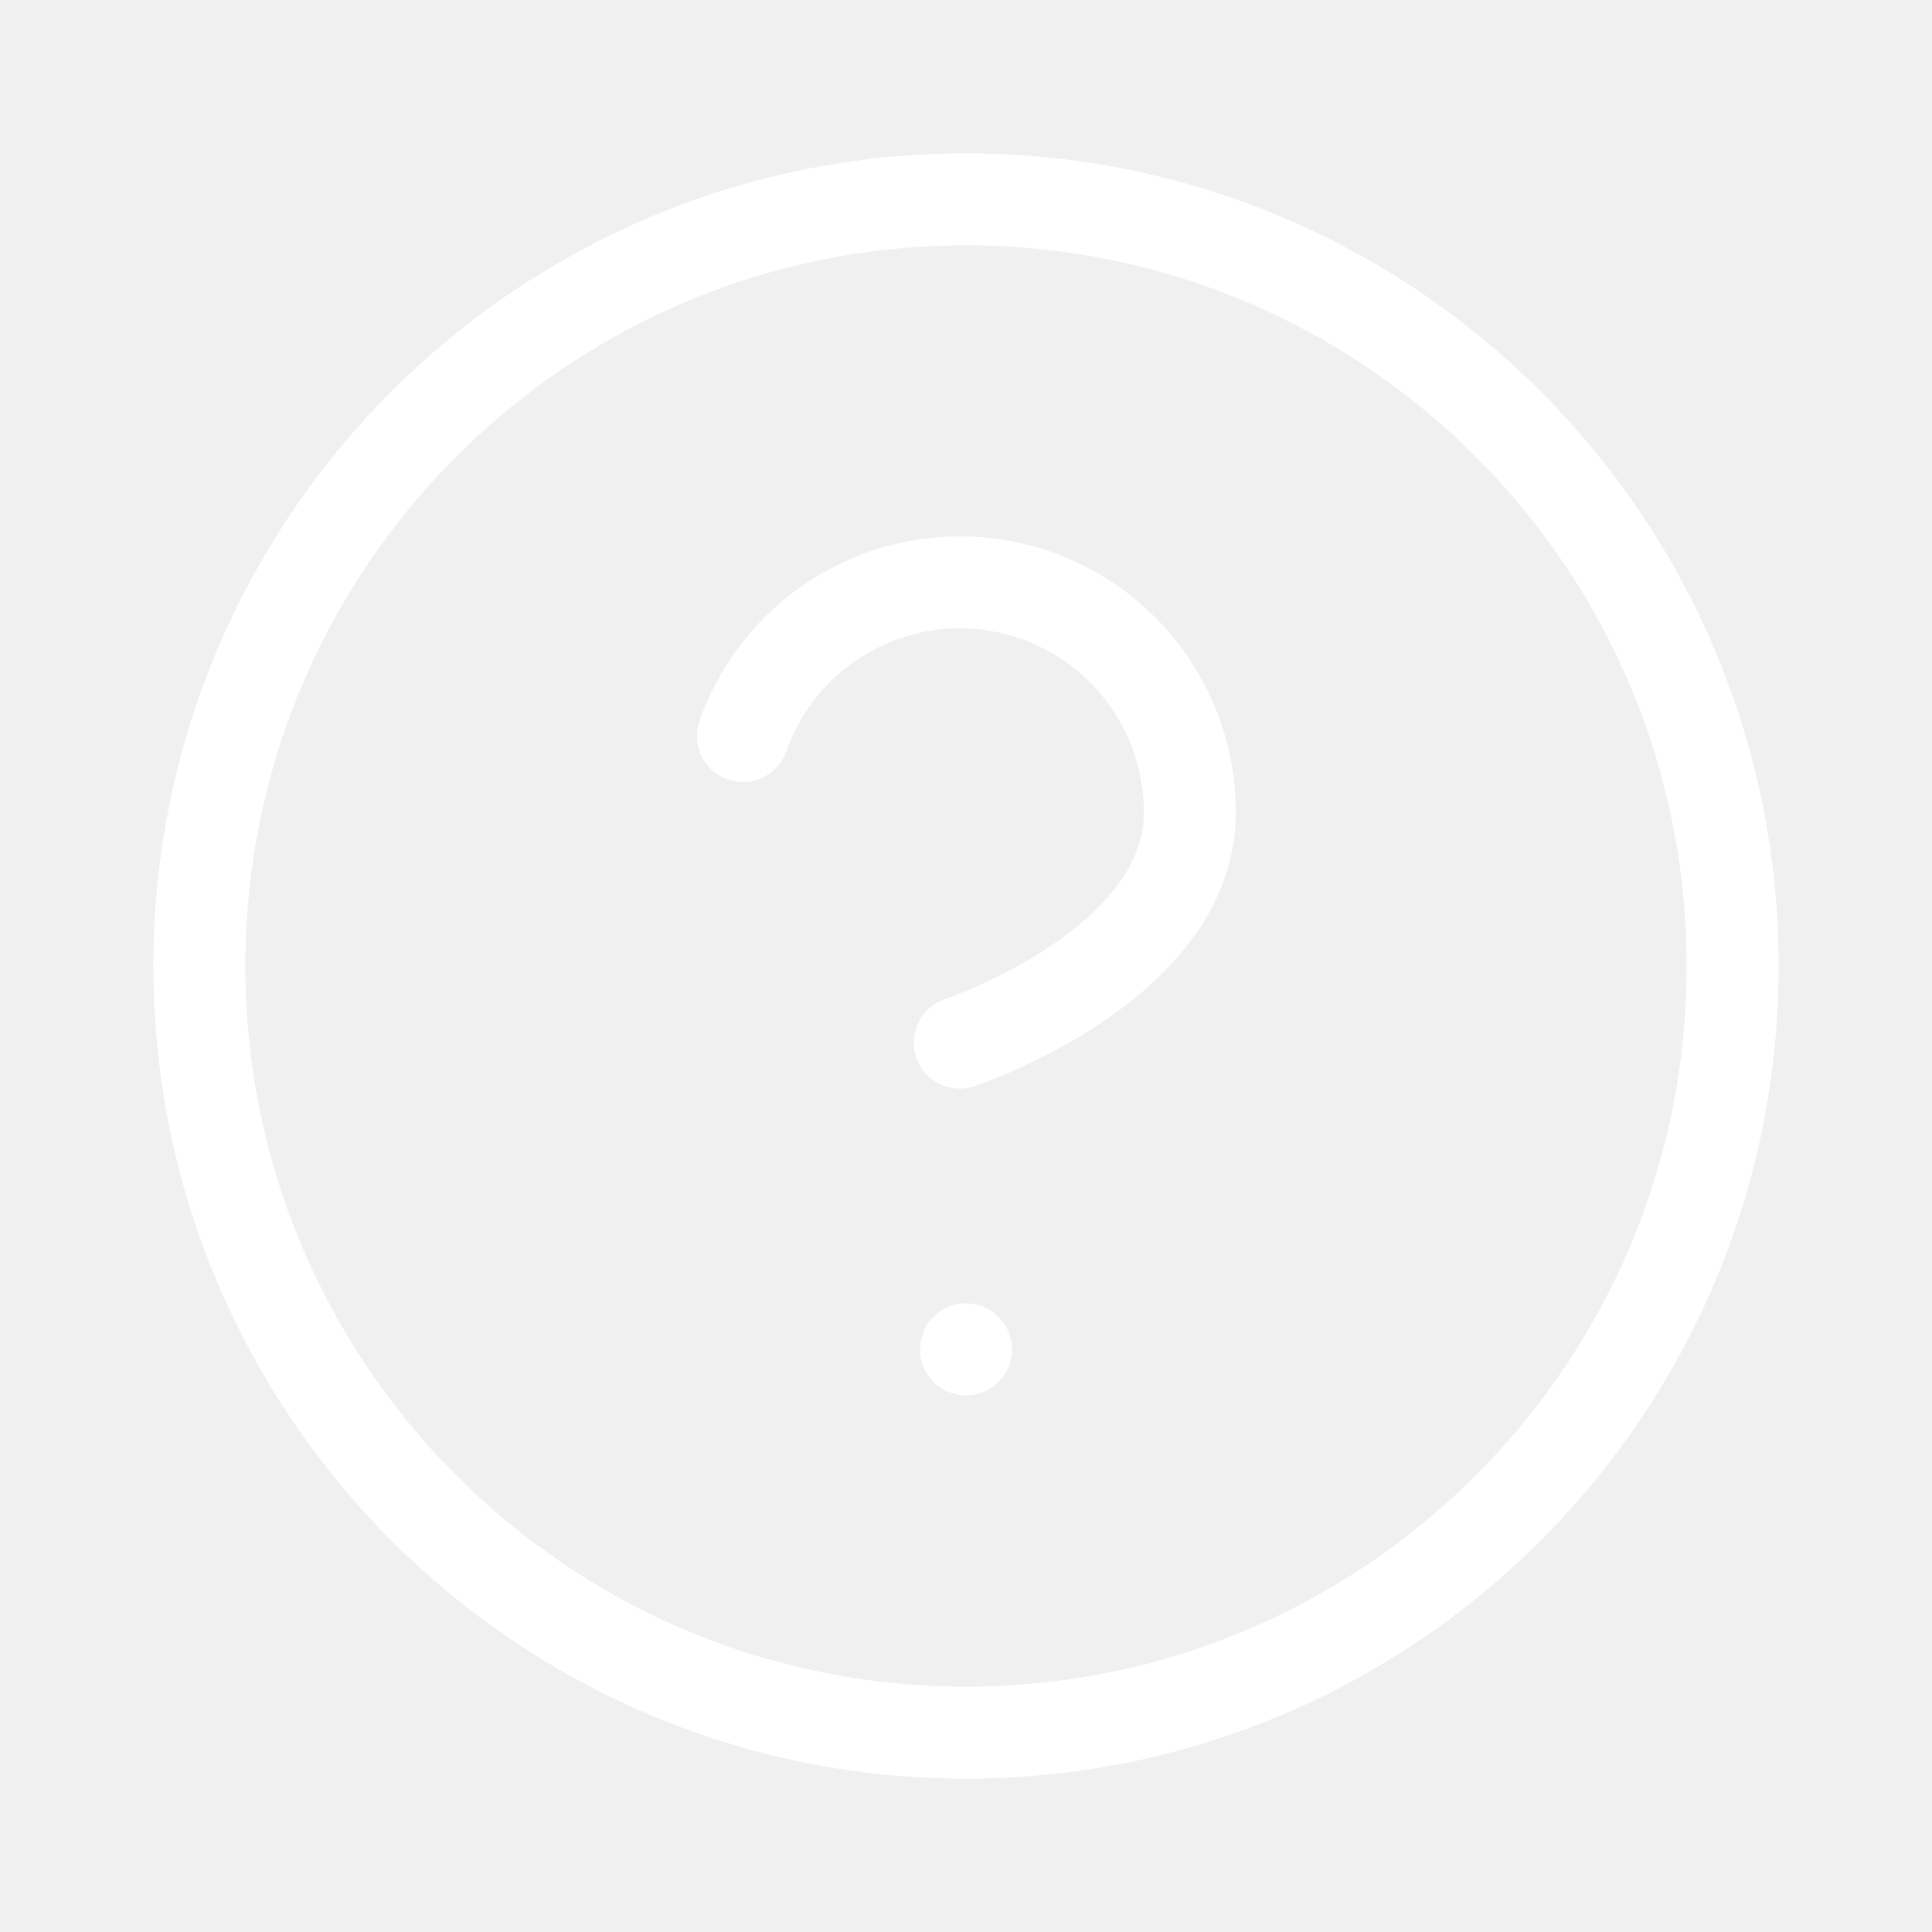
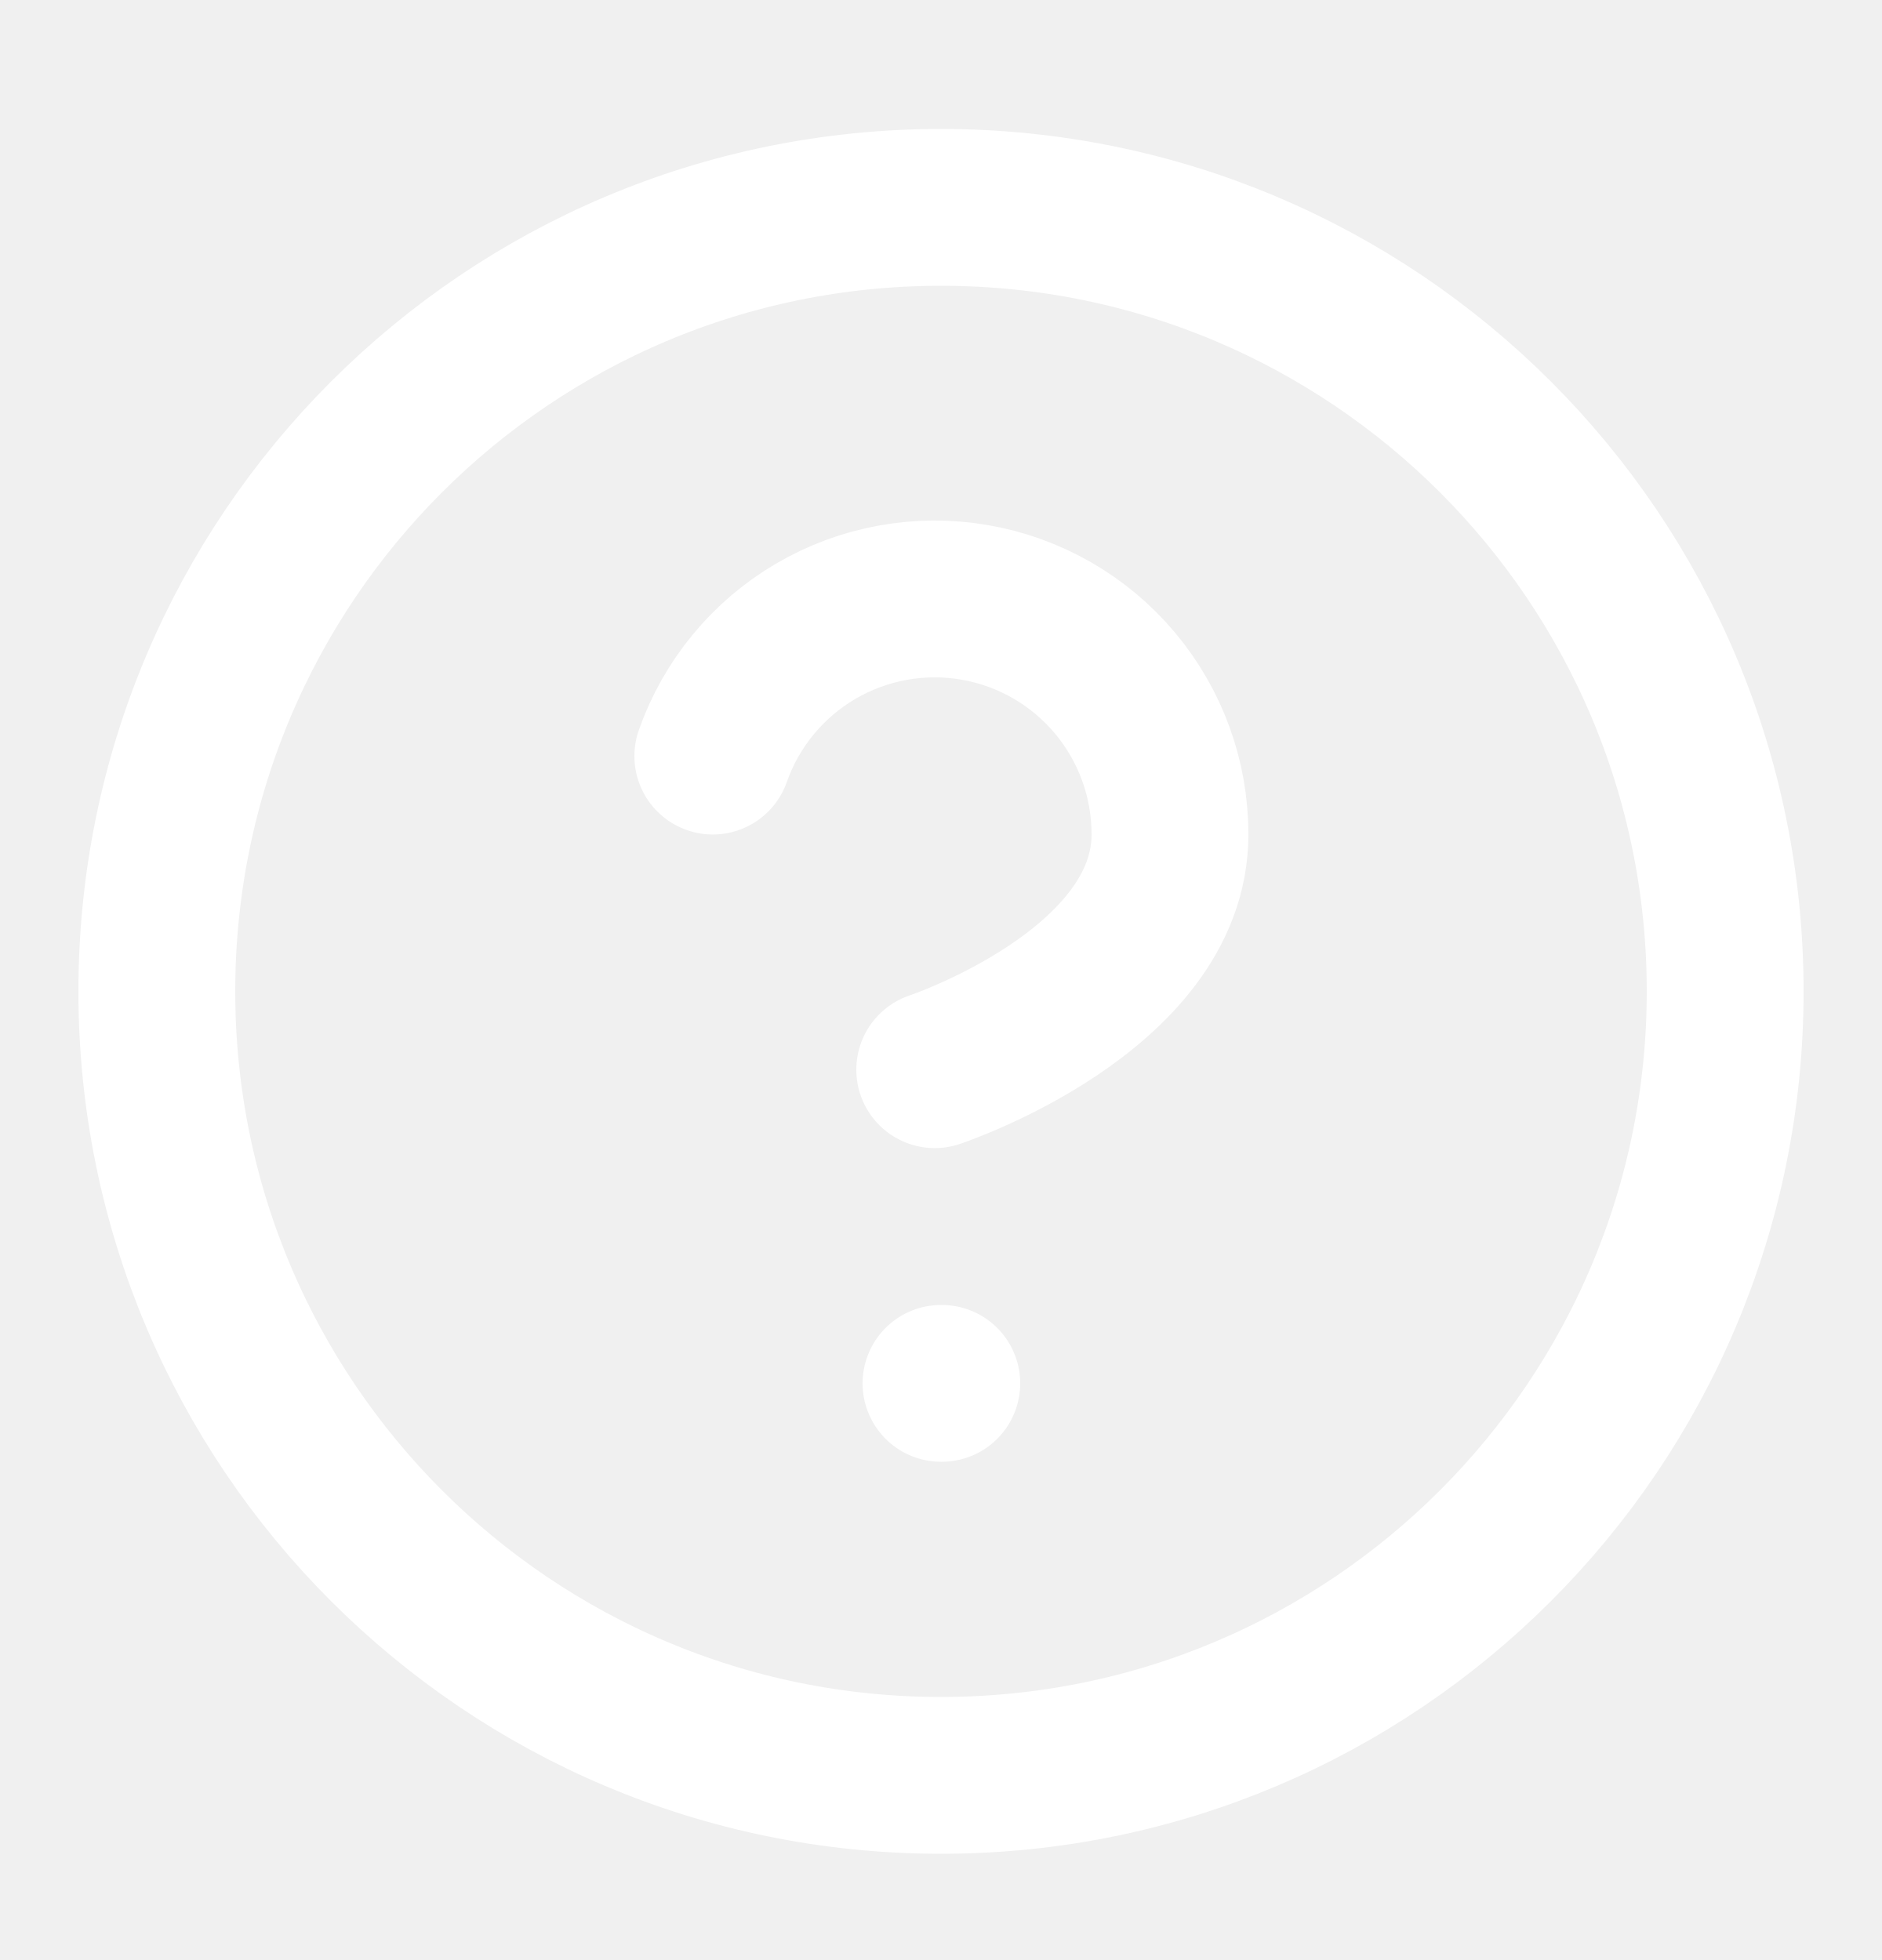
- <svg xmlns="http://www.w3.org/2000/svg" width="21" height="21" id="screenshot-034244b6-3ff0-80df-8003-339e4ca10de0" viewBox="-0.5 -0.5 21 21" style="-webkit-print-color-adjust: exact;" fill="none" version="1.1">
-   <g id="shape-034244b6-3ff0-80df-8003-339e4ca10de0" width="24" class="feather feather-help-circle" height="24" rx="0" ry="0" style="fill: rgb(0, 0, 0);">
-     <g id="shape-034244b6-3ff0-80df-8003-339e4ca10de3">
-       <g class="fills" id="fills-034244b6-3ff0-80df-8003-339e4ca10de3">
-         <ellipse cy="10" stroke-linejoin="round" transform="matrix(1, 0, 0, 1, 0, 0)" style="fill: none;" ry="8.333" fill="none" stroke-linecap="round" rx="8.333" cx="10" />
-       </g>
-       <g id="strokes-034244b6-3ff0-80df-8003-339e4ca10de3" class="strokes">
-         <g class="stroke-shape">
-           <ellipse stroke-linecap="round" stroke-linejoin="round" rx="8.333" ry="8.333" cx="10" cy="10" transform="matrix(1, 0, 0, 1, 0, 0)" style="fill: none; stroke-width: 1; stroke: rgb(255, 255, 255); stroke-opacity: 1;" />
-         </g>
-       </g>
-     </g>
-     <g id="shape-034244b6-3ff0-80df-8003-339e4ca10de4">
-       <g class="fills" id="fills-034244b6-3ff0-80df-8003-339e4ca10de4">
-         <path fill="none" stroke-linecap="round" stroke-linejoin="round" rx="0" ry="0" d="M7.575,7.500C7.980,6.350,9.154,5.660,10.356,5.866C11.557,6.072,12.435,7.114,12.433,8.333C12.433,10.000,9.933,10.833,9.933,10.833" style="fill: none;" />
-       </g>
-       <g id="strokes-034244b6-3ff0-80df-8003-339e4ca10de4" class="strokes">
-         <g class="stroke-shape">
-           <path stroke-linecap="round" stroke-linejoin="round" rx="0" ry="0" d="M7.575,7.500C7.980,6.350,9.154,5.660,10.356,5.866C11.557,6.072,12.435,7.114,12.433,8.333C12.433,10.000,9.933,10.833,9.933,10.833" style="fill: none; stroke-width: 1; stroke: rgb(255, 255, 255); stroke-opacity: 1;" />
-         </g>
-       </g>
-     </g>
-     <g id="shape-034244b6-3ff0-80df-8003-339e4ca10de5">
-       <g class="fills" id="fills-034244b6-3ff0-80df-8003-339e4ca10de5">
-         <path fill="none" stroke-linejoin="round" stroke-linecap="round" rx="0" ry="0" d="M10.000,14.167L10.000,14.167Z" style="fill: none;" />
-       </g>
-       <g id="strokes-034244b6-3ff0-80df-8003-339e4ca10de5" class="strokes">
-         <g class="stroke-shape">
-           <path stroke-linejoin="round" stroke-linecap="round" rx="0" ry="0" d="M10.000,14.167L10.000,14.167Z" style="fill: none; stroke-width: 1; stroke: rgb(255, 255, 255); stroke-opacity: 1;" />
-         </g>
-       </g>
-     </g>
-   </g>
+ <svg xmlns="http://www.w3.org/2000/svg" width="24" height="25" viewBox="0 0 24 25" fill="none">
+   <path d="M12 22.645C17.523 22.645 22 18.167 22 12.645C22 7.122 17.523 2.645 12 2.645C6.477 2.645 2 7.122 2 12.645C2 18.167 6.477 22.645 12 22.645Z" stroke="white" stroke-width="2" stroke-linecap="round" stroke-linejoin="round" />
+   <path d="M9.09 9.644C9.325 8.976 9.789 8.412 10.4 8.053C11.011 7.694 11.729 7.563 12.427 7.683C13.126 7.803 13.759 8.166 14.215 8.708C14.671 9.25 14.921 9.936 14.92 10.644C14.92 12.644 11.92 13.644 11.92 13.644" stroke="white" stroke-width="2" stroke-linecap="round" stroke-linejoin="round" />
+   <path d="M12 17.645H12.01" stroke="white" stroke-width="2" stroke-linecap="round" stroke-linejoin="round" />
</svg>
